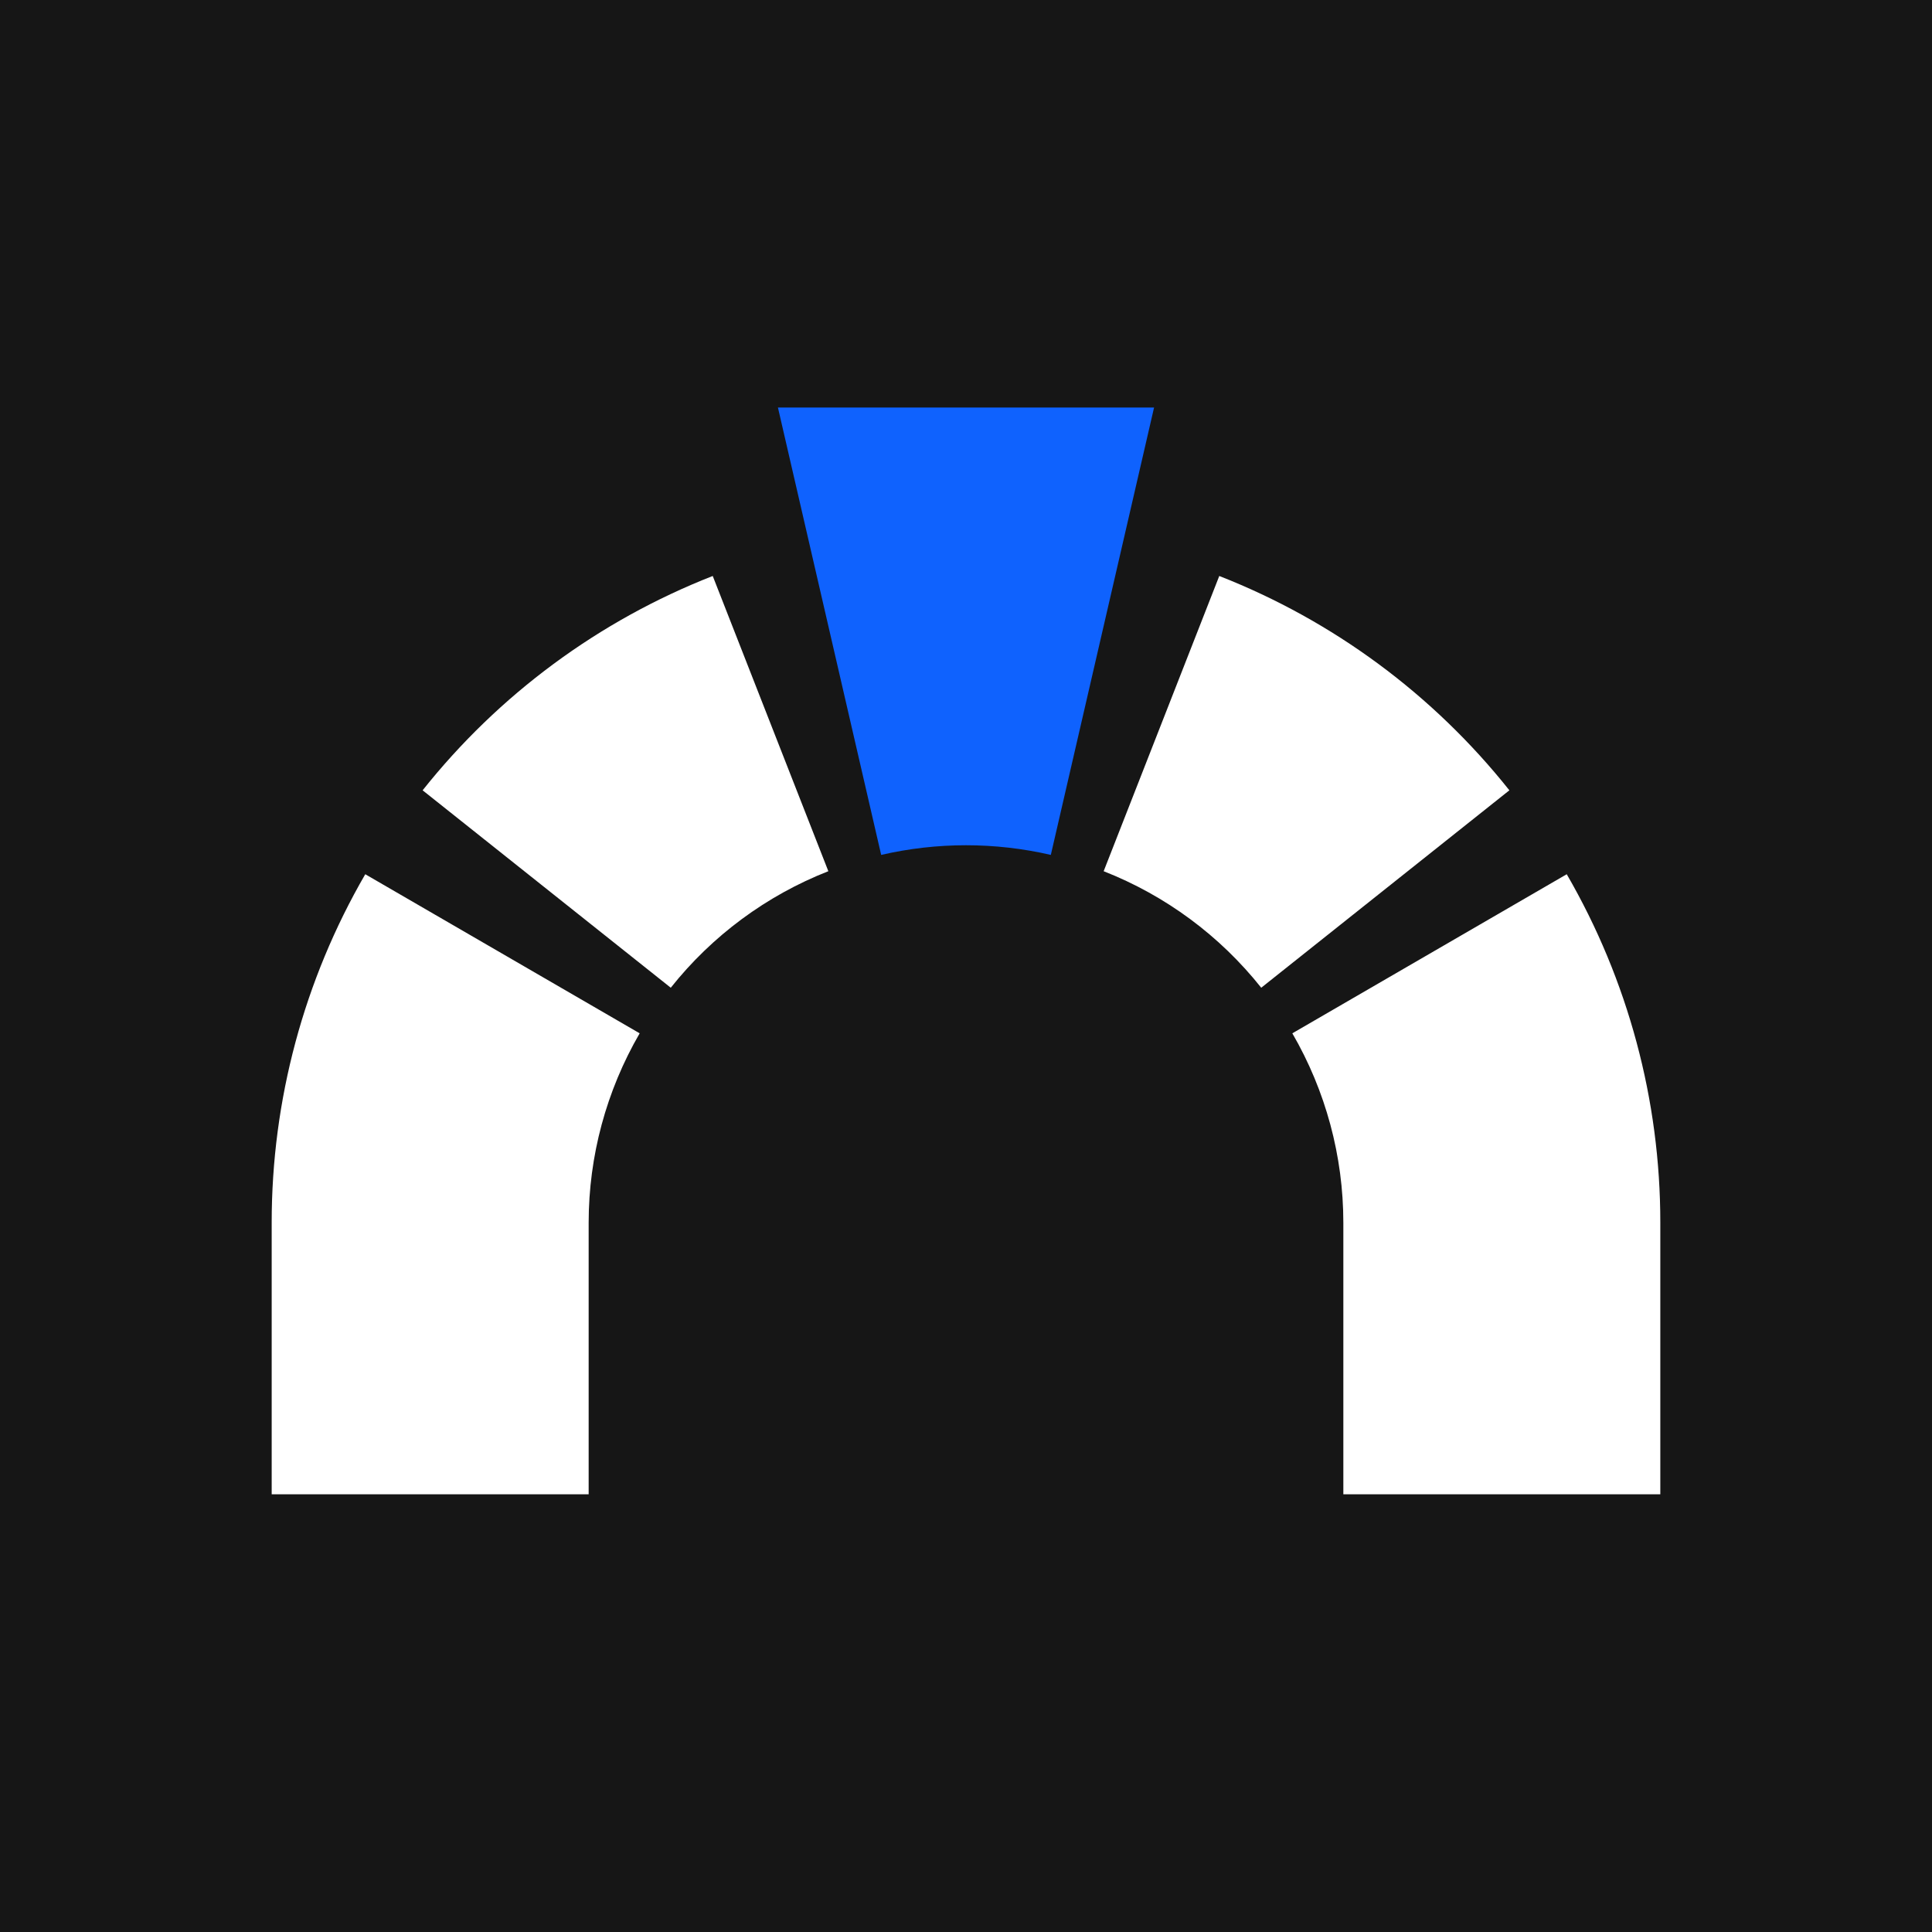
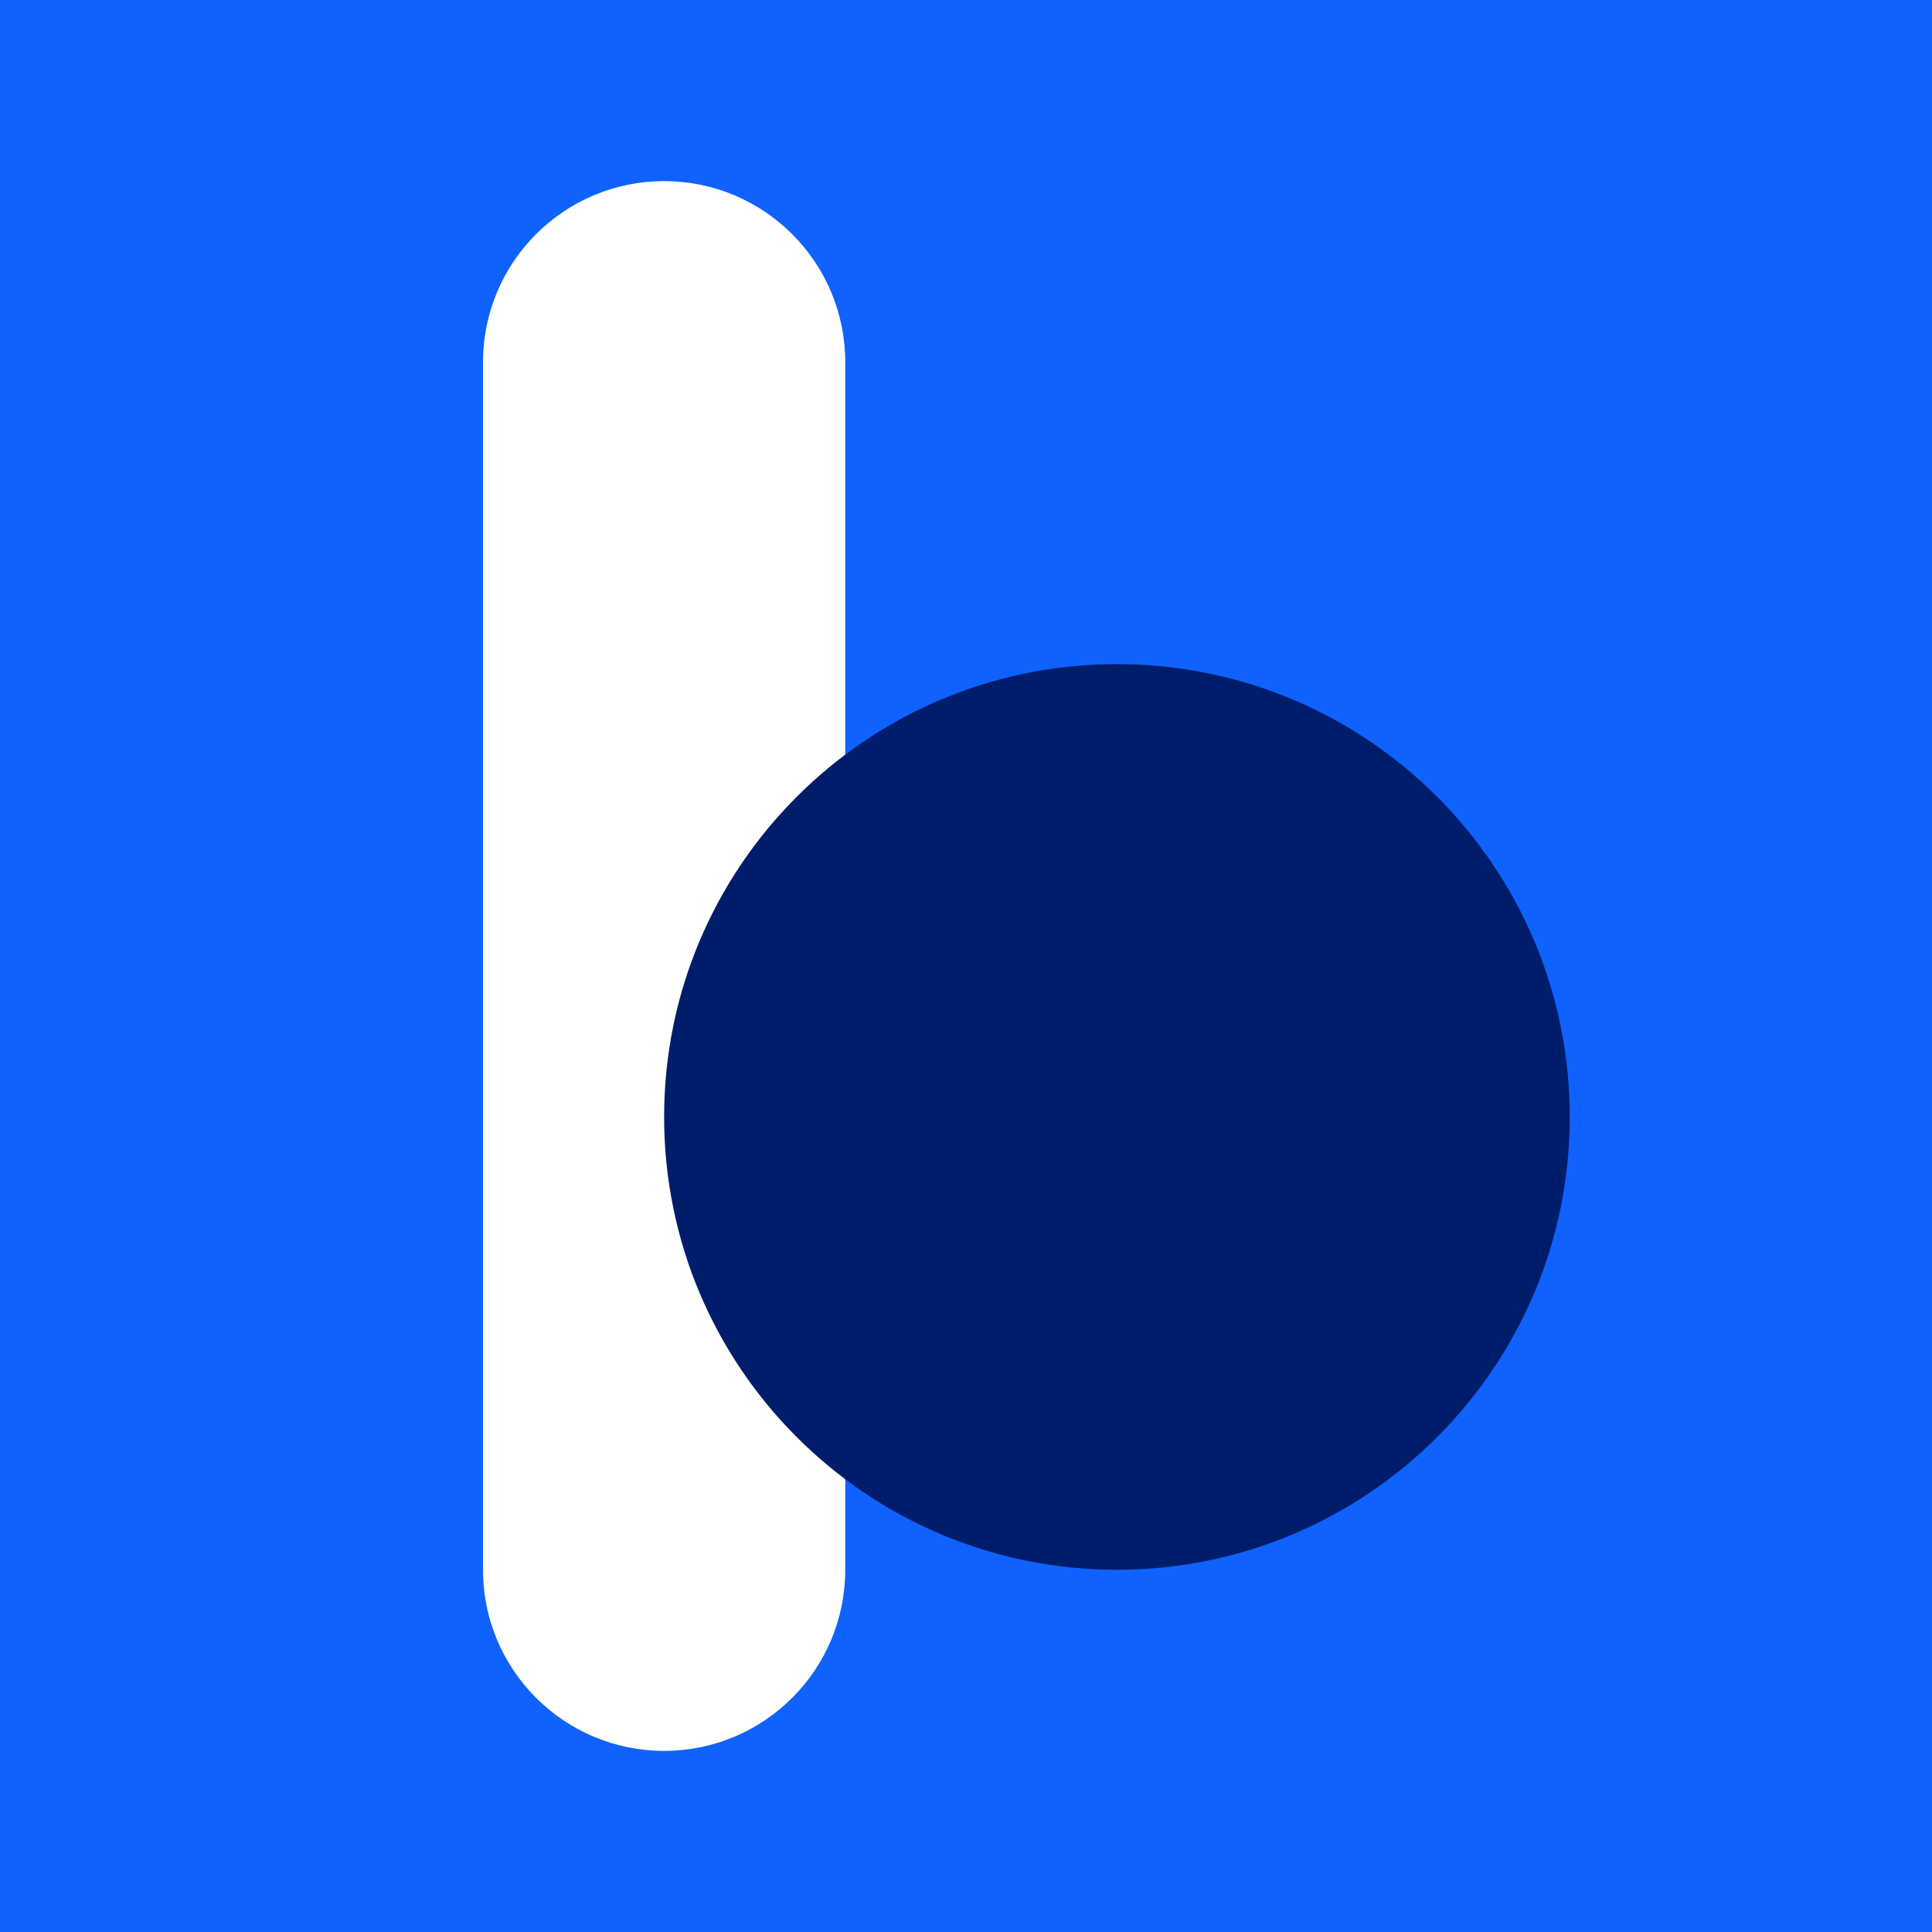
<svg xmlns="http://www.w3.org/2000/svg" viewBox="0 0 64 64" role="img" aria-label="Archigov">
-   <rect width="64" height="64" fill="#161616" />
-   <path fill="#ffffff" d="M9 49.5L9 40.5A23 23 0 0 1 12.1 28.96L21.19 34.23A12.5 12.5 0 0 0 19.5 40.5L19.5 49.5ZM14 26.18A23 23 0 0 1 23.61 19.08L27.44 28.86A12.5 12.5 0 0 0 22.22 32.72ZM40.39 19.08A23 23 0 0 1 50 26.18L41.78 32.72A12.5 12.5 0 0 0 36.56 28.86ZM51.9 28.96A23 23 0 0 1 55 40.5L55 49.5L44.5 49.5L44.5 40.5A12.5 12.5 0 0 0 42.81 34.23Z" />
-   <path fill="#0f62fe" d="M29.19 28.32L25.77 13.5L38.23 13.5L34.81 28.32A12.5 12.5 0 0 0 29.19 28.32Z" />
+   <rect width="64" height="64" fill="#0f62fe" />
+   <rect x="16" y="6" width="12" height="52" rx="6" fill="#ffffff" />
+   <circle cx="37" cy="37" r="15" fill="#001d6c" />
</svg>
